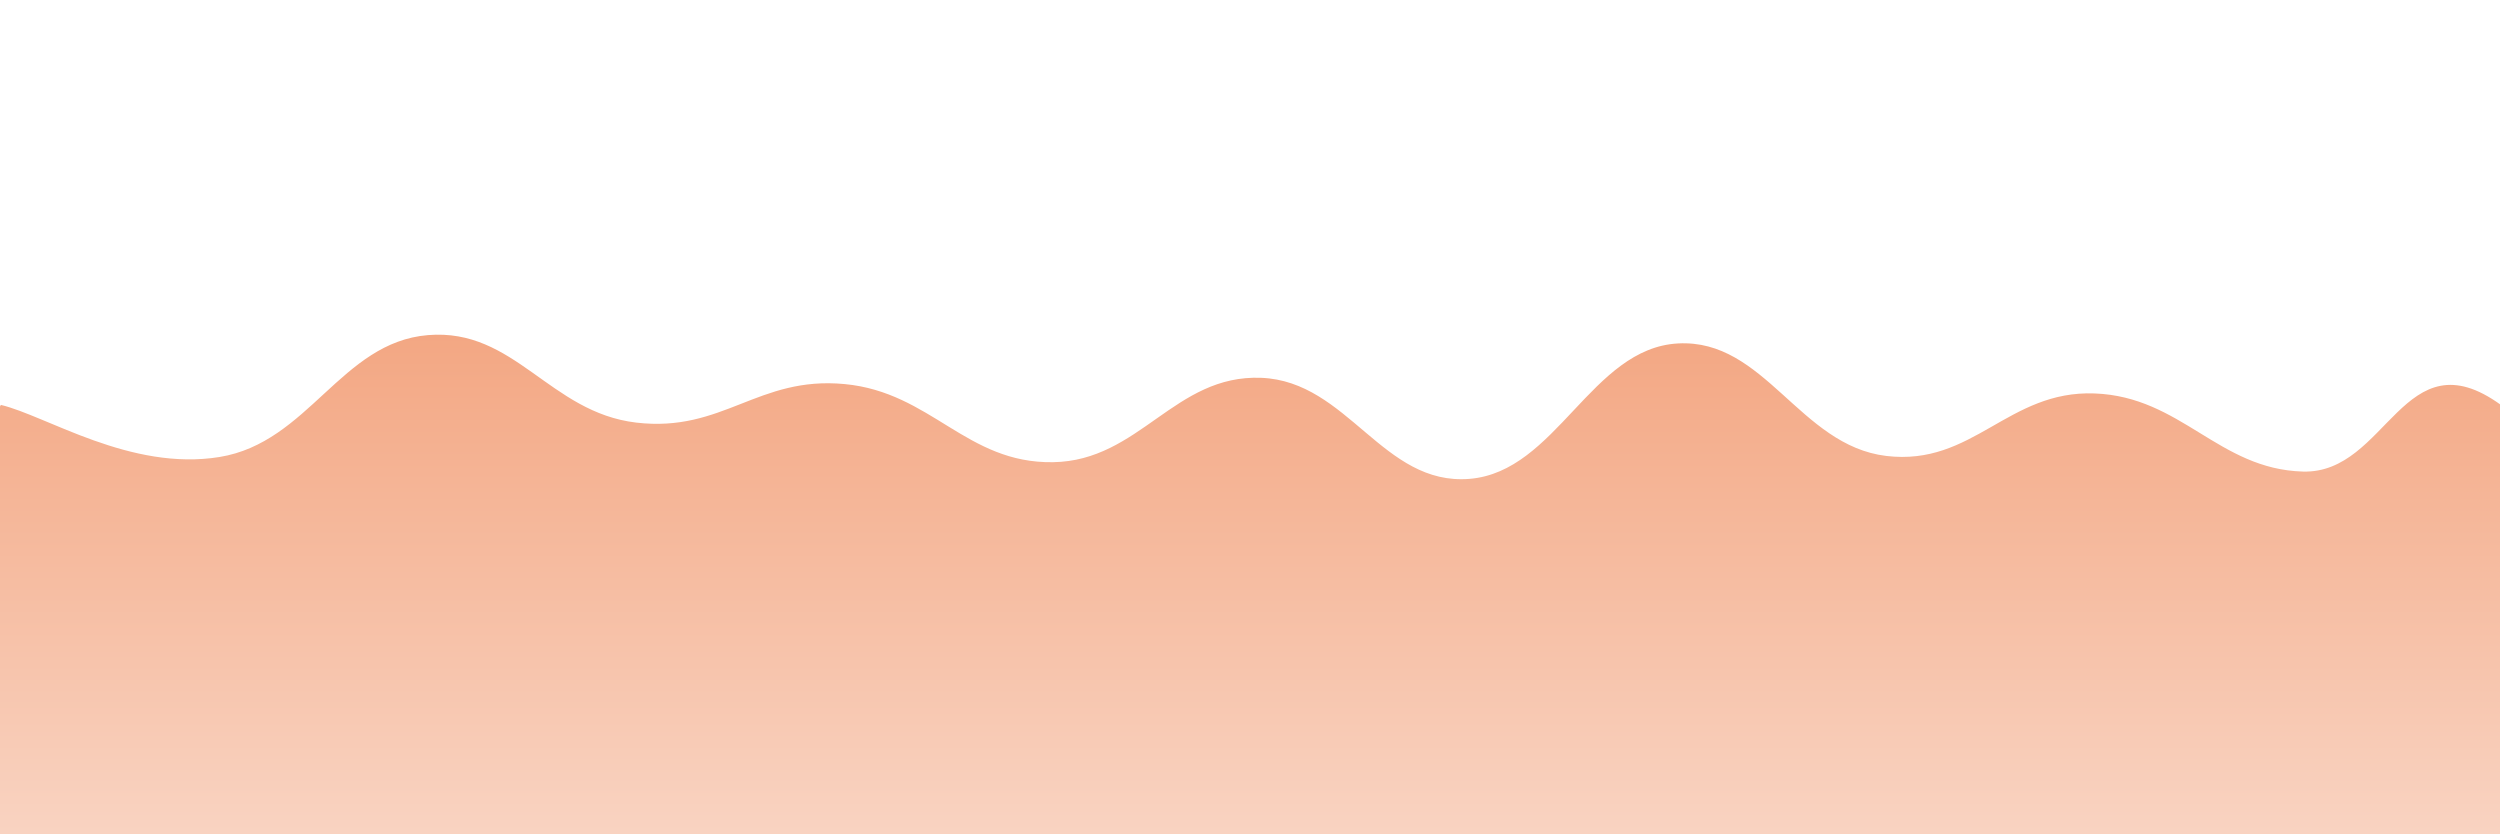
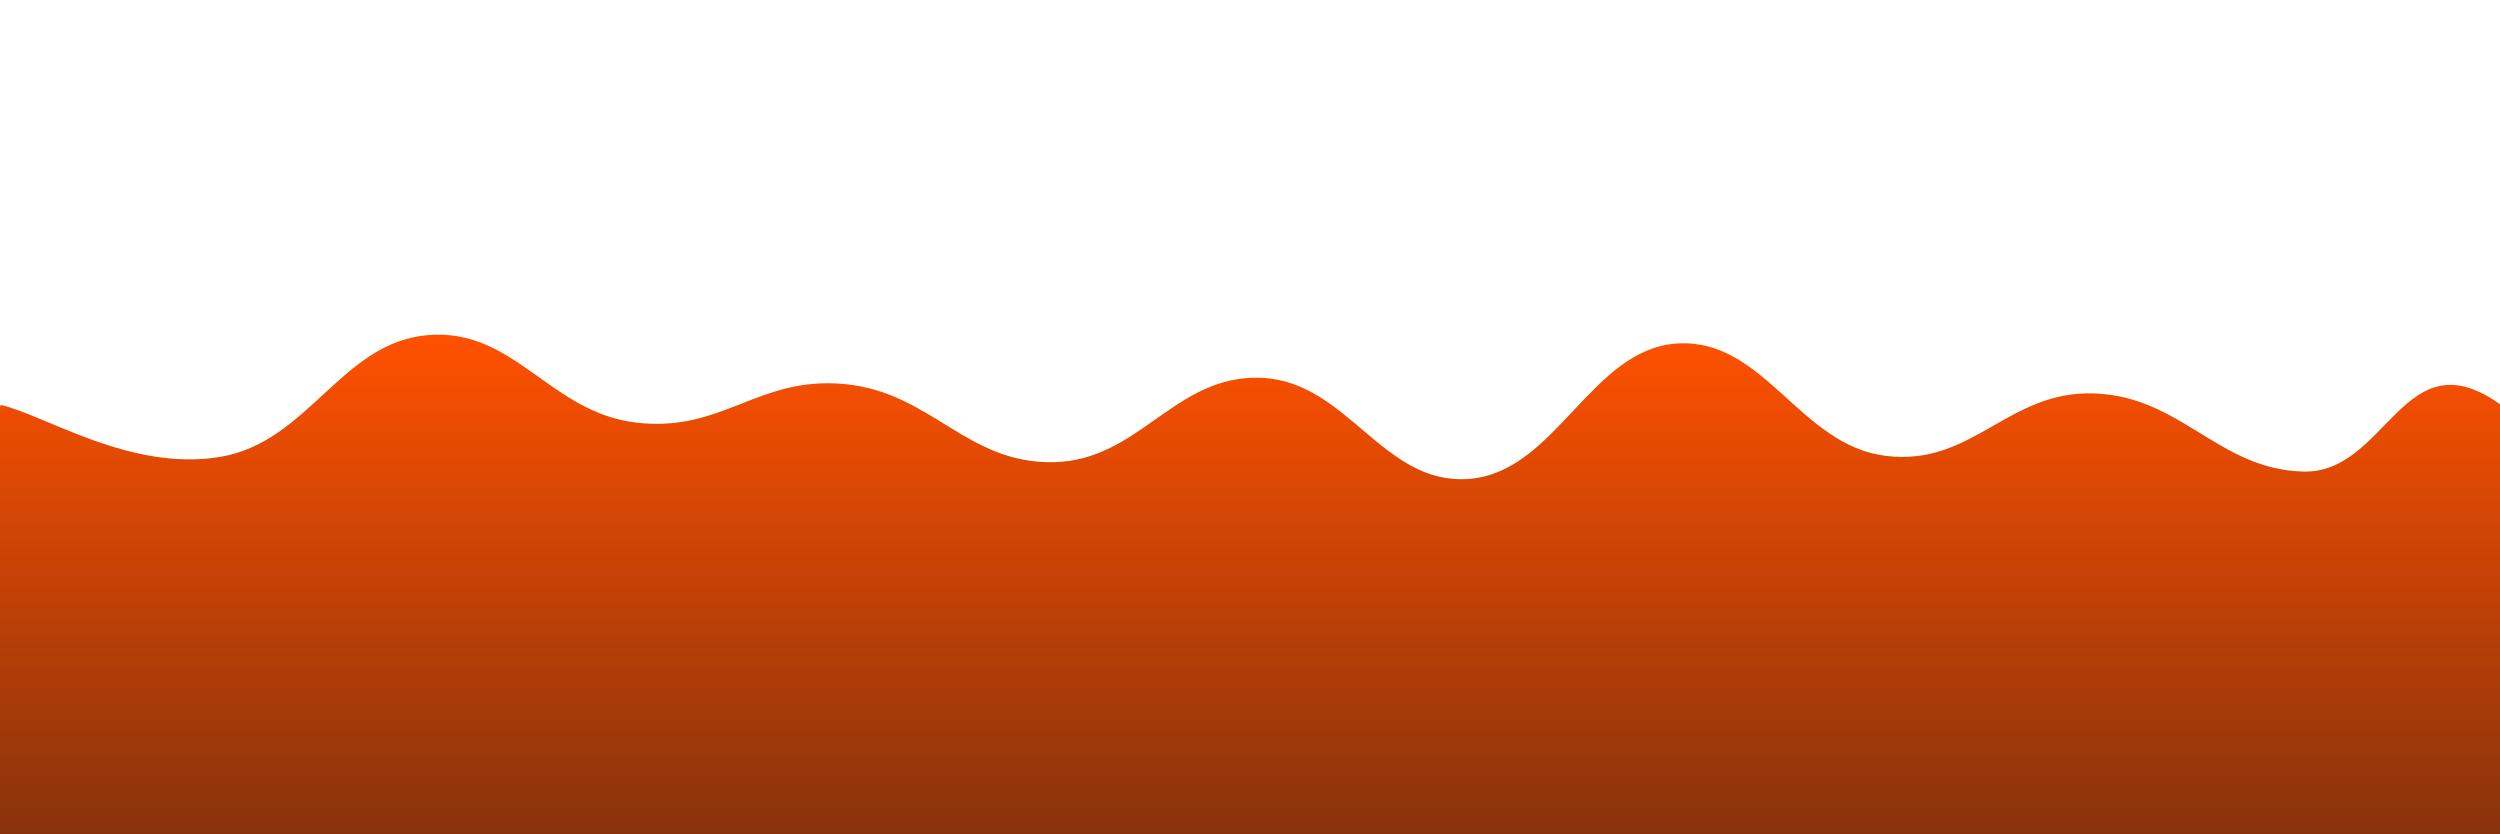
<svg xmlns="http://www.w3.org/2000/svg" version="1.1" viewBox="0 0 2400 800">
  <defs>
    <linearGradient x1="50%" y1="0%" x2="50%" y2="100%" id="sssurf-grad">
-       <stop stop-color="#F3A783" stop-opacity="1" offset="0%" />
-       <stop stop-color="hsla(0, 0%, 100%, 1.00)" stop-opacity="1" offset="100%" />
+       <stop stop-color="#ff5100ff" stop-opacity="1" offset="0%" />
+       <stop stop-color="#121417" stop-opacity="1" offset="100%" />
    </linearGradient>
  </defs>
  <g fill="url(#sssurf-grad)" transform="matrix(1,0,0,1,10.82825,349.7065)">
    <path d="M-10,10C33.75,20.417,114.583,73.958,200,60C285.417,46.042,316.667,-50.125,400,-57C483.333,-63.875,516.667,17.208,600,27C683.333,36.792,716.667,-17.917,800,-10C883.333,-2.083,916.667,66.25,1000,65C1083.333,63.75,1116.667,-19.333,1200,-16C1283.333,-12.667,1316.667,87.875,1400,81C1483.333,74.125,1516.667,-44.417,1600,-49C1683.333,-53.583,1716.667,49,1800,59C1883.333,69,1916.667,-4.125,2000,-1C2083.333,2.125,2118.75,71.708,2200,74C2281.25,76.292,2296.25,-57.917,2390,10C2483.75,77.917,3252.083,214.583,2650,400C2047.917,585.417,156.25,795.833,-500,900" transform="matrix(1,0,0,1,0,29)" opacity="NaN" />
  </g>
</svg>
